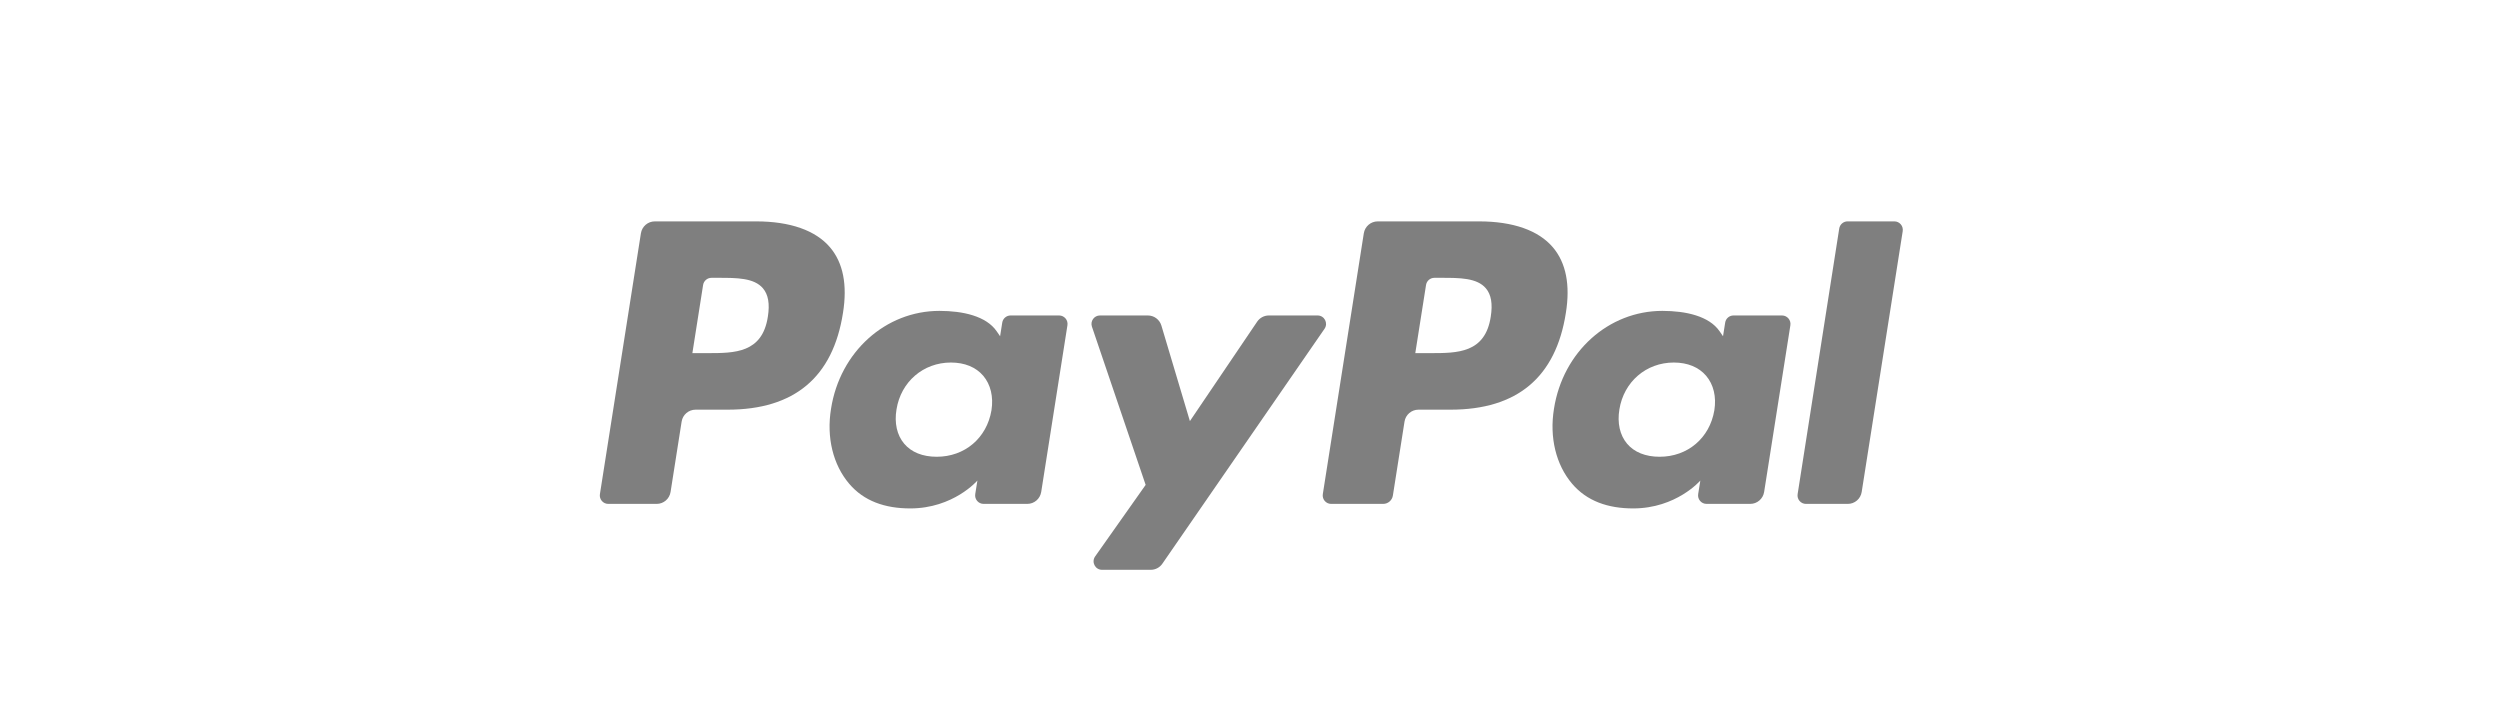
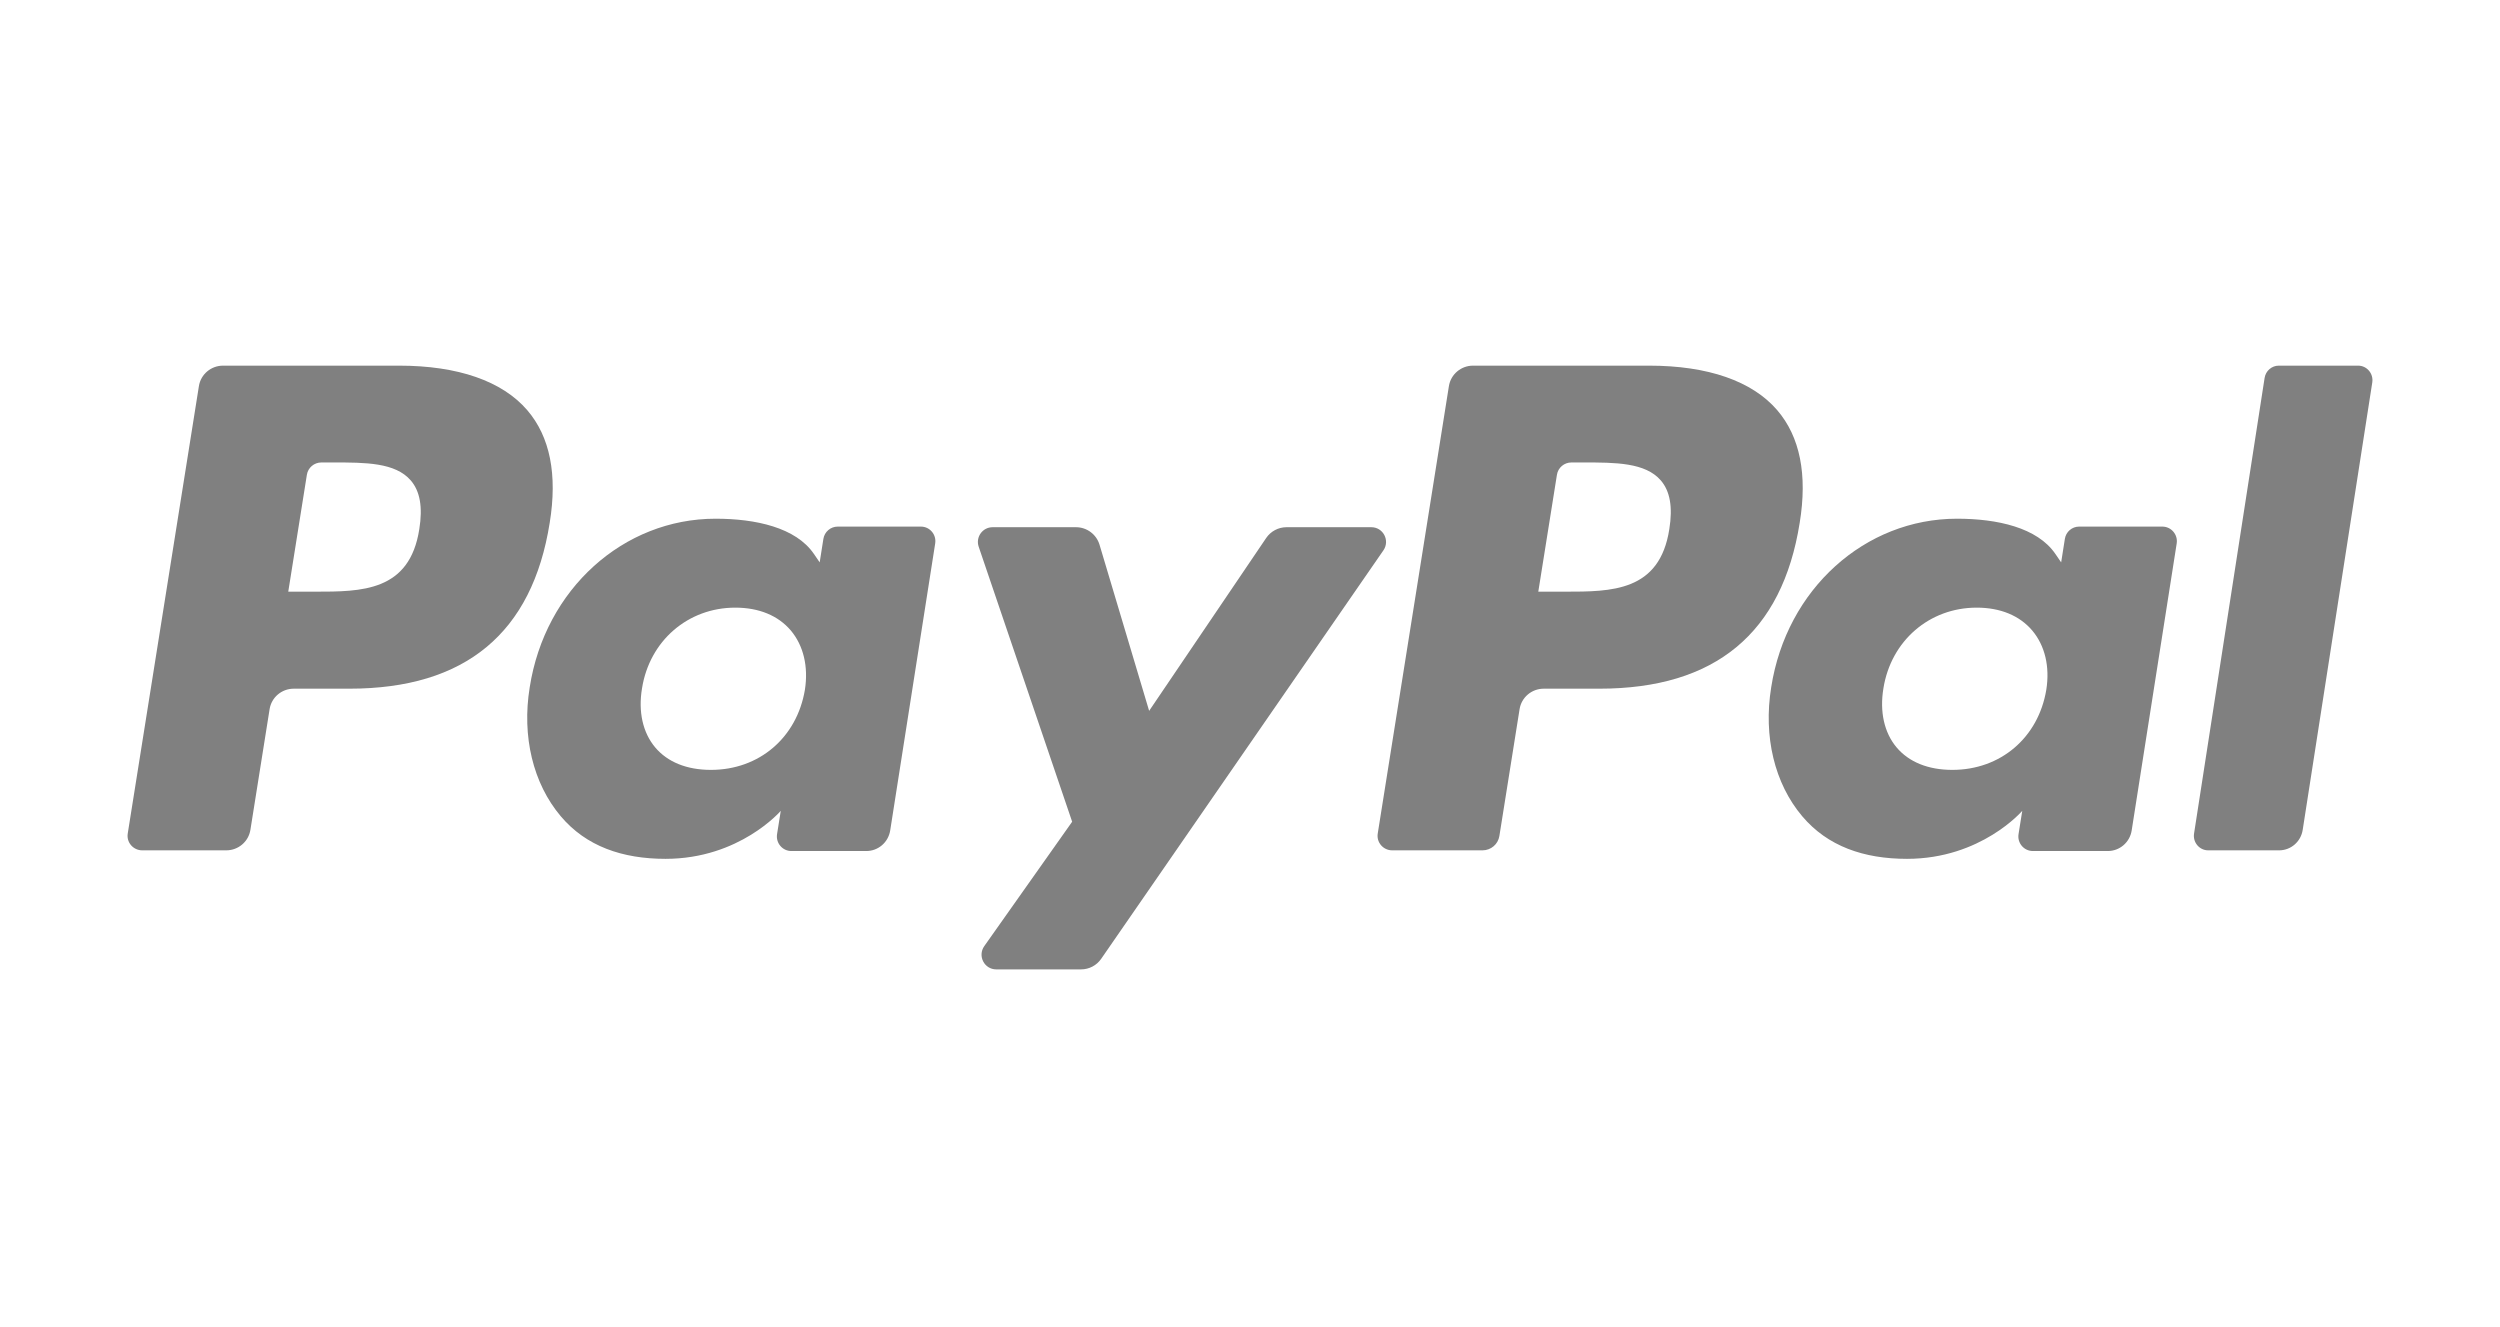
- <svg xmlns="http://www.w3.org/2000/svg" width="543px" height="156px" viewBox="0 0 543 156" version="1.1">
+ <svg xmlns="http://www.w3.org/2000/svg" width="294px" height="156px" viewBox="0 0 294 156" version="1.1">
  <g id="Paypal" stroke="none" stroke-width="1" fill="none" fill-rule="evenodd">
-     <g id="LingoAsset-(1)" transform="translate(130, -74)" fill="#7F7F7F">
-       <g id="LingoAsset-(8)" transform="translate(0, 122)">
-         <path d="M34.24,0.085 L12.227,0.085 C10.72,0.085 9.439,1.184 9.205,2.676 L0.302,59.322 C0.125,60.439 0.987,61.447 2.117,61.447 L12.626,61.447 C14.133,61.447 15.414,60.349 15.648,58.853 L18.049,43.576 C18.281,42.08 19.566,40.982 21.069,40.982 L28.038,40.982 C42.538,40.982 50.907,33.94 53.092,19.987 C54.077,13.881 53.135,9.084 50.286,5.725 C47.157,2.036 41.608,0.085 34.24,0.085 M36.78,20.775 C35.575,28.7 29.541,28.7 23.705,28.7 L20.384,28.7 L22.713,13.898 C22.852,13.003 23.625,12.343 24.526,12.343 L26.048,12.343 C30.023,12.343 33.773,12.343 35.711,14.618 C36.866,15.974 37.221,17.99 36.78,20.775" id="Fill-1" />
-         <path d="M100.041,20.519 L89.5,20.519 C88.602,20.519 87.826,21.178 87.687,22.072 L87.22,25.032 L86.484,23.959 C84.202,20.635 79.112,19.524 74.034,19.524 C62.384,19.524 52.435,28.378 50.498,40.798 C49.491,46.992 50.923,52.917 54.425,57.049 C57.638,60.847 62.233,62.429 67.702,62.429 C77.088,62.429 82.292,56.373 82.292,56.373 L81.823,59.312 C81.646,60.437 82.509,61.444 83.632,61.444 L93.127,61.444 C94.637,61.444 95.912,60.346 96.15,58.851 L101.847,22.644 C102.027,21.53 101.167,20.519 100.041,20.519 M85.348,41.108 C84.33,47.151 79.551,51.208 73.454,51.208 C70.393,51.208 67.946,50.223 66.376,48.356 C64.819,46.502 64.225,43.863 64.721,40.923 C65.671,34.932 70.532,30.742 76.535,30.742 C79.528,30.742 81.961,31.741 83.565,33.623 C85.17,35.525 85.808,38.181 85.348,41.108" id="Fill-3" />
-         <path d="M156.182,20.519 L145.59,20.519 C144.579,20.519 143.629,21.023 143.056,21.866 L128.446,43.463 L122.253,22.708 C121.864,21.41 120.67,20.519 119.317,20.519 L108.909,20.519 C107.644,20.519 106.765,21.759 107.168,22.955 L118.835,57.316 L107.865,72.856 C107.003,74.081 107.872,75.763 109.362,75.763 L119.943,75.763 C120.947,75.763 121.887,75.271 122.457,74.445 L157.689,23.41 C158.532,22.189 157.666,20.519 156.182,20.519" id="Fill-5" />
-         <path d="M191.254,0.085 L169.238,0.085 C167.735,0.085 166.454,1.184 166.218,2.676 L157.315,59.322 C157.138,60.439 158,61.447 159.124,61.447 L170.422,61.447 C171.472,61.447 172.37,60.679 172.533,59.631 L175.06,43.576 C175.292,42.08 176.577,40.982 178.08,40.982 L185.044,40.982 C199.548,40.982 207.914,33.94 210.102,19.987 C211.091,13.881 210.141,9.084 207.293,5.725 C204.167,2.036 198.621,0.085 191.254,0.085 M193.793,20.775 C192.592,28.7 186.558,28.7 180.719,28.7 L177.401,28.7 L179.734,13.898 C179.873,13.003 180.639,12.343 181.543,12.343 L183.065,12.343 C187.037,12.343 190.79,12.343 192.729,14.618 C193.884,15.974 194.235,17.99 193.793,20.775" id="Fill-7" />
-         <path d="M257.052,20.519 L246.516,20.519 C245.613,20.519 244.843,21.178 244.708,22.072 L244.241,25.032 L243.501,23.959 C241.218,20.635 236.133,19.524 231.054,19.524 C219.405,19.524 209.459,28.378 207.521,40.798 C206.517,46.992 207.943,52.917 211.445,57.049 C214.664,60.847 219.254,62.429 224.723,62.429 C234.108,62.429 239.313,56.373 239.313,56.373 L238.843,59.312 C238.666,60.437 239.529,61.444 240.658,61.444 L250.151,61.444 C251.654,61.444 252.935,60.346 253.17,58.851 L258.87,22.644 C259.044,21.53 258.182,20.519 257.052,20.519 M242.358,41.108 C241.347,47.151 236.561,51.208 230.465,51.208 C227.41,51.208 224.957,50.223 223.387,48.356 C221.83,46.502 221.243,43.863 221.732,40.923 C222.689,34.932 227.543,30.742 233.546,30.742 C236.538,30.742 238.971,31.741 240.575,33.623 C242.187,35.525 242.825,38.181 242.358,41.108" id="Fill-9" />
-         <path d="M269.48,1.639 L260.445,59.321 C260.267,60.44 261.13,61.447 262.252,61.447 L271.337,61.447 C272.846,61.447 274.127,60.349 274.359,58.853 L283.268,2.211 C283.445,1.093 282.582,0.082 281.459,0.082 L271.288,0.082 C270.39,0.086 269.618,0.744 269.48,1.639" id="Fill-11" />
-       </g>
+     <g id="LingoAsset-(8)" transform="translate(15, 43)" fill="#808080">
+       <path d="M31.924,0 L11.231,0 C9.815,0 8.611,1.02 8.391,2.406 L0.022,55.026 C-0.144,56.064 0.666,57 1.729,57 L11.607,57 C13.023,57 14.227,55.98 14.448,54.59 L16.705,40.399 C16.922,39.009 18.13,37.989 19.543,37.989 L26.094,37.989 C39.724,37.989 47.591,31.448 49.645,18.486 C50.57,12.815 49.685,8.359 47.007,5.239 C44.066,1.812 38.85,0 31.924,0 M34.311,19.219 C33.179,26.581 27.507,26.581 22.021,26.581 L18.899,26.581 L21.089,12.83 C21.219,11.999 21.945,11.386 22.793,11.386 L24.224,11.386 C27.96,11.386 31.485,11.386 33.306,13.499 C34.393,14.759 34.726,16.632 34.311,19.219" id="Fill-1" />
+       <path d="M93.301,18.928 L83.512,18.928 C82.678,18.928 81.958,19.543 81.829,20.376 L81.395,23.135 L80.711,22.135 C78.592,19.036 73.865,18 69.149,18 C58.331,18 49.092,26.254 47.293,37.834 C46.357,43.608 47.688,49.132 50.94,52.984 C53.923,56.525 58.19,58 63.269,58 C71.986,58 76.818,52.354 76.818,52.354 L76.382,55.094 C76.218,56.143 77.019,57.081 78.063,57.081 L86.88,57.081 C88.282,57.081 89.466,56.057 89.687,54.664 L94.978,20.909 C95.145,19.871 94.346,18.928 93.301,18.928 M79.656,38.122 C78.711,43.756 74.272,47.538 68.611,47.538 C65.768,47.538 63.496,46.62 62.038,44.88 C60.592,43.151 60.041,40.691 60.501,37.95 C61.383,32.365 65.897,28.458 71.472,28.458 C74.251,28.458 76.511,29.39 78,31.145 C79.491,32.918 80.083,35.394 79.656,38.122" id="Fill-3" />
+       <path d="M146.269,19 L136.29,19 C135.338,19 134.443,19.474 133.903,20.268 L120.139,40.597 L114.305,21.061 C113.939,19.839 112.813,19 111.539,19 L101.733,19 C100.542,19 99.713,20.168 100.093,21.293 L111.085,53.636 L100.751,68.264 C99.938,69.417 100.756,71 102.16,71 L112.129,71 C113.074,71 113.96,70.538 114.497,69.76 L147.689,21.721 C148.483,20.572 147.667,19 146.269,19" id="Fill-5" />
+       <path d="M178.925,0 L158.229,0 C156.817,0 155.612,1.02 155.391,2.406 L147.022,55.026 C146.856,56.064 147.666,57 148.722,57 L159.343,57 C160.33,57 161.174,56.286 161.327,55.313 L163.703,40.399 C163.921,39.009 165.128,37.989 166.541,37.989 L173.088,37.989 C186.723,37.989 194.587,31.448 196.644,18.486 C197.573,12.815 196.68,8.359 194.003,5.239 C191.064,1.812 185.851,0 178.925,0 M181.313,19.219 C180.184,26.581 174.511,26.581 169.022,26.581 L165.903,26.581 L168.096,12.83 C168.227,11.999 168.947,11.386 169.797,11.386 L171.228,11.386 C174.961,11.386 178.49,11.386 180.312,13.499 C181.398,14.759 181.728,16.632 181.313,19.219" id="Fill-7" />
+       <path d="M239.29,18.928 L229.506,18.928 C228.667,18.928 227.952,19.543 227.827,20.376 L227.393,23.135 L226.706,22.135 C224.586,19.036 219.864,18 215.146,18 C204.328,18 195.091,26.254 193.292,37.834 C192.359,43.608 193.684,49.132 196.936,52.984 C199.925,56.525 204.188,58 209.267,58 C217.983,58 222.817,52.354 222.817,52.354 L222.38,55.094 C222.215,56.143 223.017,57.081 224.066,57.081 L232.882,57.081 C234.278,57.081 235.467,56.057 235.685,54.664 L240.979,20.909 C241.141,19.871 240.34,18.928 239.29,18.928 M225.644,38.122 C224.706,43.756 220.26,47.538 214.599,47.538 C211.763,47.538 209.484,46.62 208.026,44.88 C206.58,43.151 206.035,40.691 206.489,37.95 C207.378,32.365 211.886,28.458 217.46,28.458 C220.239,28.458 222.499,29.39 223.989,31.145 C225.486,32.918 226.078,35.394 225.644,38.122" id="Fill-9" />
+       <path d="M251.317,1.446 L243.021,55.025 C242.858,56.064 243.651,57 244.681,57 L253.023,57 C254.409,57 255.585,55.98 255.798,54.591 L263.979,1.977 C264.141,0.939 263.349,0 262.317,0 L252.978,0 C252.154,0.003 251.444,0.615 251.317,1.446" id="Fill-11" />
    </g>
  </g>
</svg>
